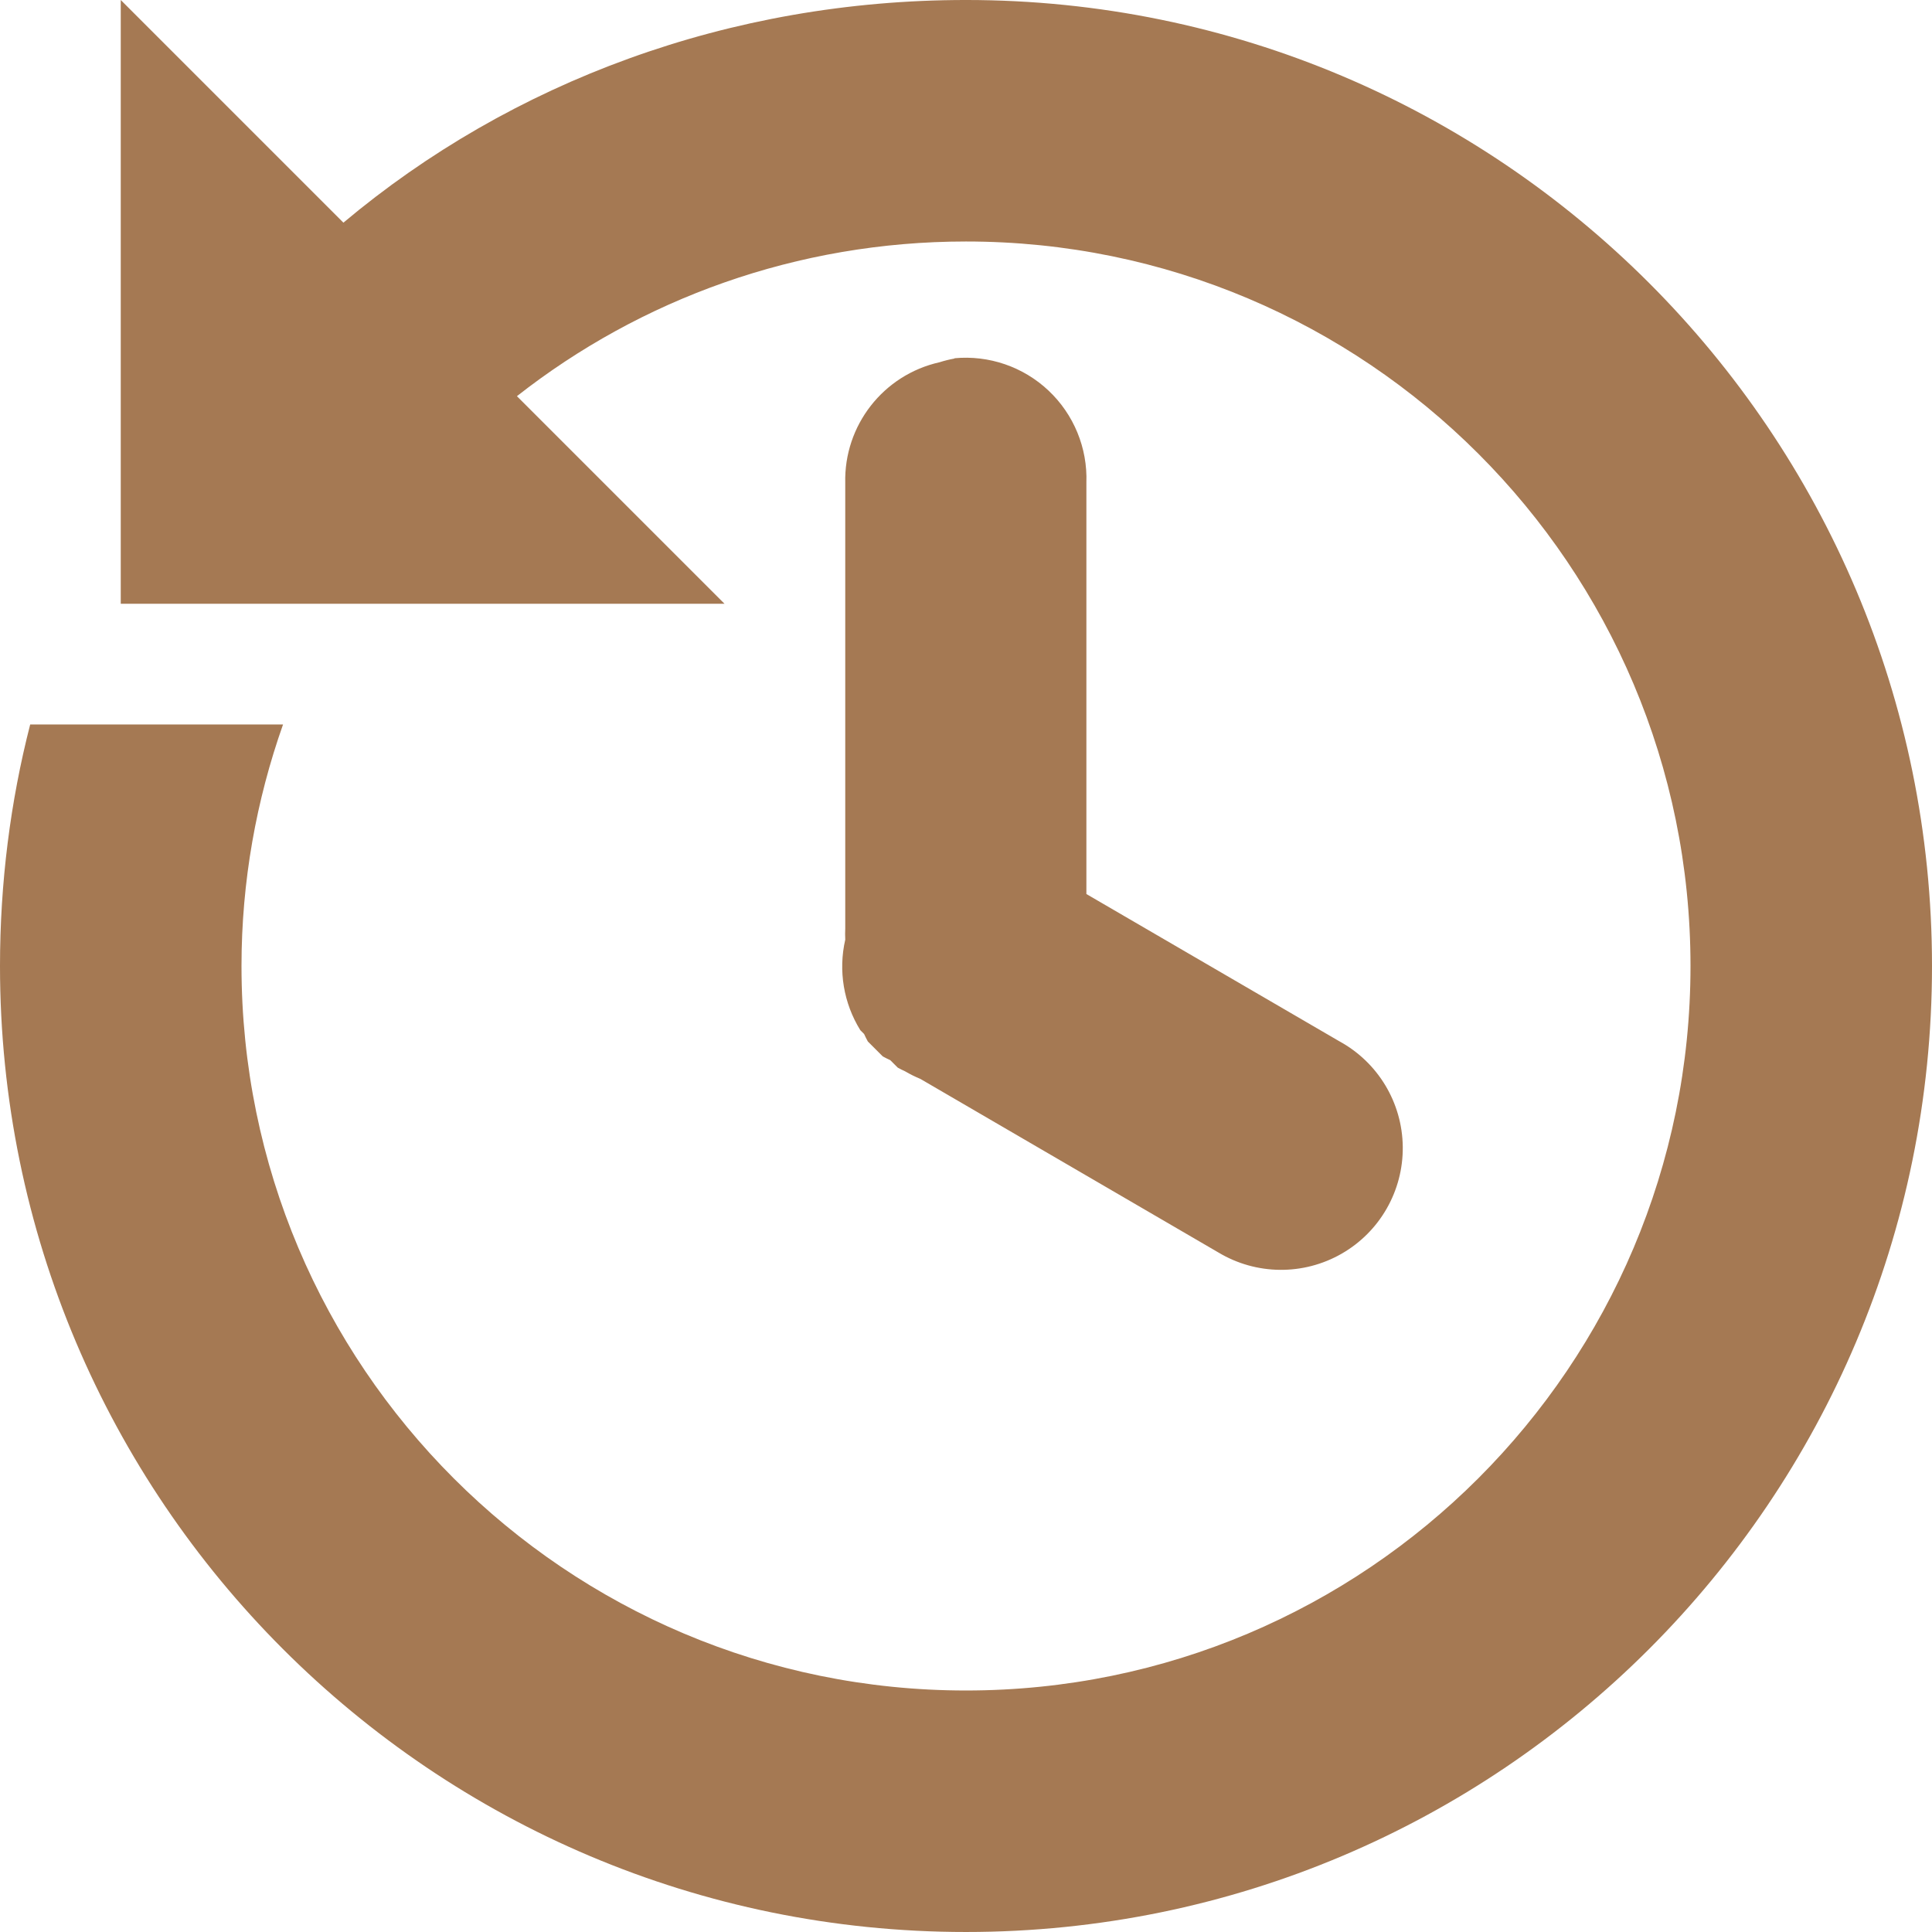
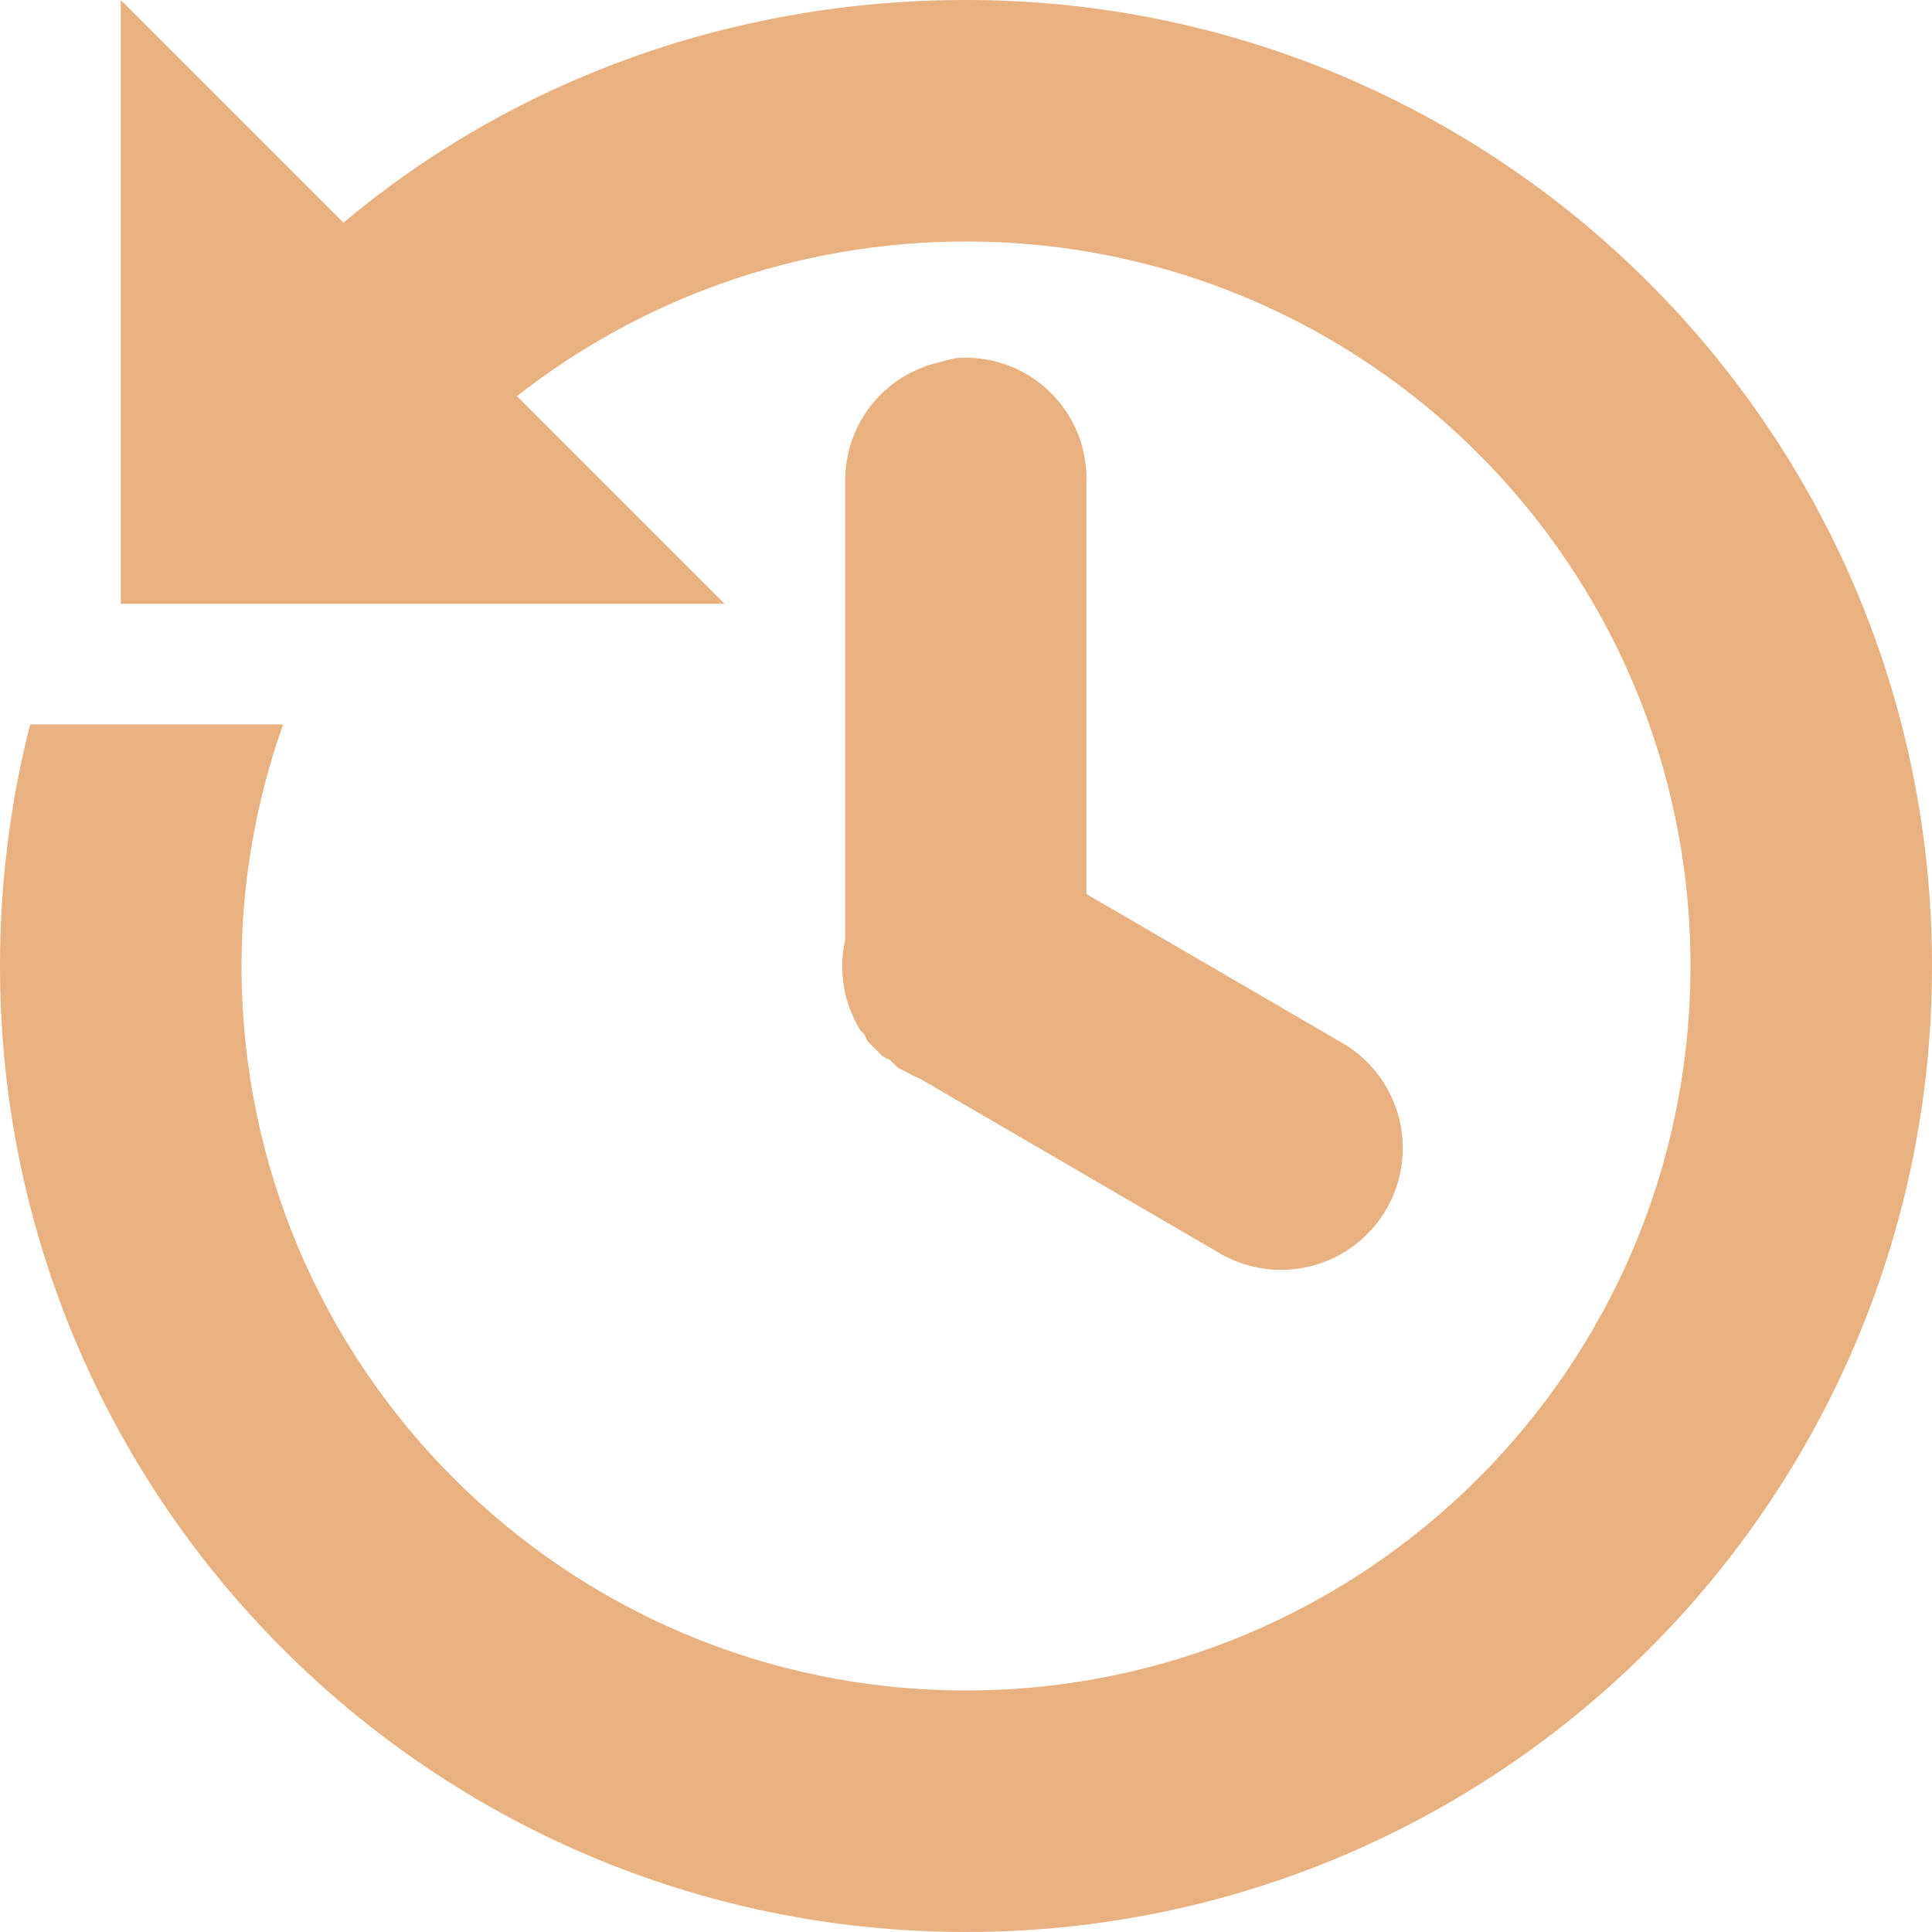
<svg xmlns="http://www.w3.org/2000/svg" width="16" height="16" id="svg2" version="1.1">
  <defs id="defs4" />
  <g id="layer1" transform="translate(0,-1036.362)">
-     <path id="path4105" d="m 1,1036.362 0,5 5,0 -1.719,-1.719 c 1.023,-0.803 2.318,-1.281 3.719,-1.281 3.314,0 6,2.686 6,6 0,3.314 -2.686,6 -6,6 -3.314,0 -6,-2.686 -6,-6 0,-0.701 0.123,-1.375 0.344,-2 l -2.094,0 c -0.164,0.638 -0.25,1.311 -0.25,2 0,4.418 3.582,8 8,8 4.418,0 8,-3.582 8,-8 0,-4.418 -3.582,-8 -8,-8 -1.957,0 -3.766,0.677 -5.156,1.844 L 1,1036.362 z m 6.906,2.969 a 1,1 0 0 0 -0.125,0.031 1,1 0 0 0 -0.781,1 l 0,3.688 a 1,1 0 0 0 0,0.094 1,1 0 0 0 0.125,0.75 1,1 0 0 0 0.031,0.031 1,1 0 0 0 0.031,0.062 1,1 0 0 0 0.031,0.031 1,1 0 0 0 0.031,0.031 1,1 0 0 0 0.031,0.031 1,1 0 0 0 0.031,0.031 1,1 0 0 0 0.062,0.031 1,1 0 0 0 0.031,0.031 1,1 0 0 0 0.031,0.031 1,1 0 0 0 0.062,0.031 1,1 0 0 0 0.125,0.062 l 2.469,1.438 a 1.008,1.008 0 1 0 1,-1.75 l -2.094,-1.219 0,-3.406 a 1,1 0 0 0 -1.094,-1.031 z" style="line-height:normal;color:#000000;fill:#a57953;fill-opacity:1" />
+     <path id="path4105" d="m 1,1036.362 0,5 5,0 -1.719,-1.719 c 1.023,-0.803 2.318,-1.281 3.719,-1.281 3.314,0 6,2.686 6,6 0,3.314 -2.686,6 -6,6 -3.314,0 -6,-2.686 -6,-6 0,-0.701 0.123,-1.375 0.344,-2 l -2.094,0 c -0.164,0.638 -0.25,1.311 -0.25,2 0,4.418 3.582,8 8,8 4.418,0 8,-3.582 8,-8 0,-4.418 -3.582,-8 -8,-8 -1.957,0 -3.766,0.677 -5.156,1.844 L 1,1036.362 z m 6.906,2.969 a 1,1 0 0 0 -0.125,0.031 1,1 0 0 0 -0.781,1 l 0,3.688 a 1,1 0 0 0 0,0.094 1,1 0 0 0 0.125,0.75 1,1 0 0 0 0.031,0.031 1,1 0 0 0 0.031,0.062 1,1 0 0 0 0.031,0.031 1,1 0 0 0 0.031,0.031 1,1 0 0 0 0.031,0.031 1,1 0 0 0 0.031,0.031 1,1 0 0 0 0.062,0.031 1,1 0 0 0 0.031,0.031 1,1 0 0 0 0.031,0.031 1,1 0 0 0 0.062,0.031 1,1 0 0 0 0.125,0.062 l 2.469,1.438 a 1.008,1.008 0 1 0 1,-1.75 l -2.094,-1.219 0,-3.406 a 1,1 0 0 0 -1.094,-1.031 z" style="line-height:normal;color:#000000;fill:#e9b080;fill-opacity:1" />
  </g>
</svg>
